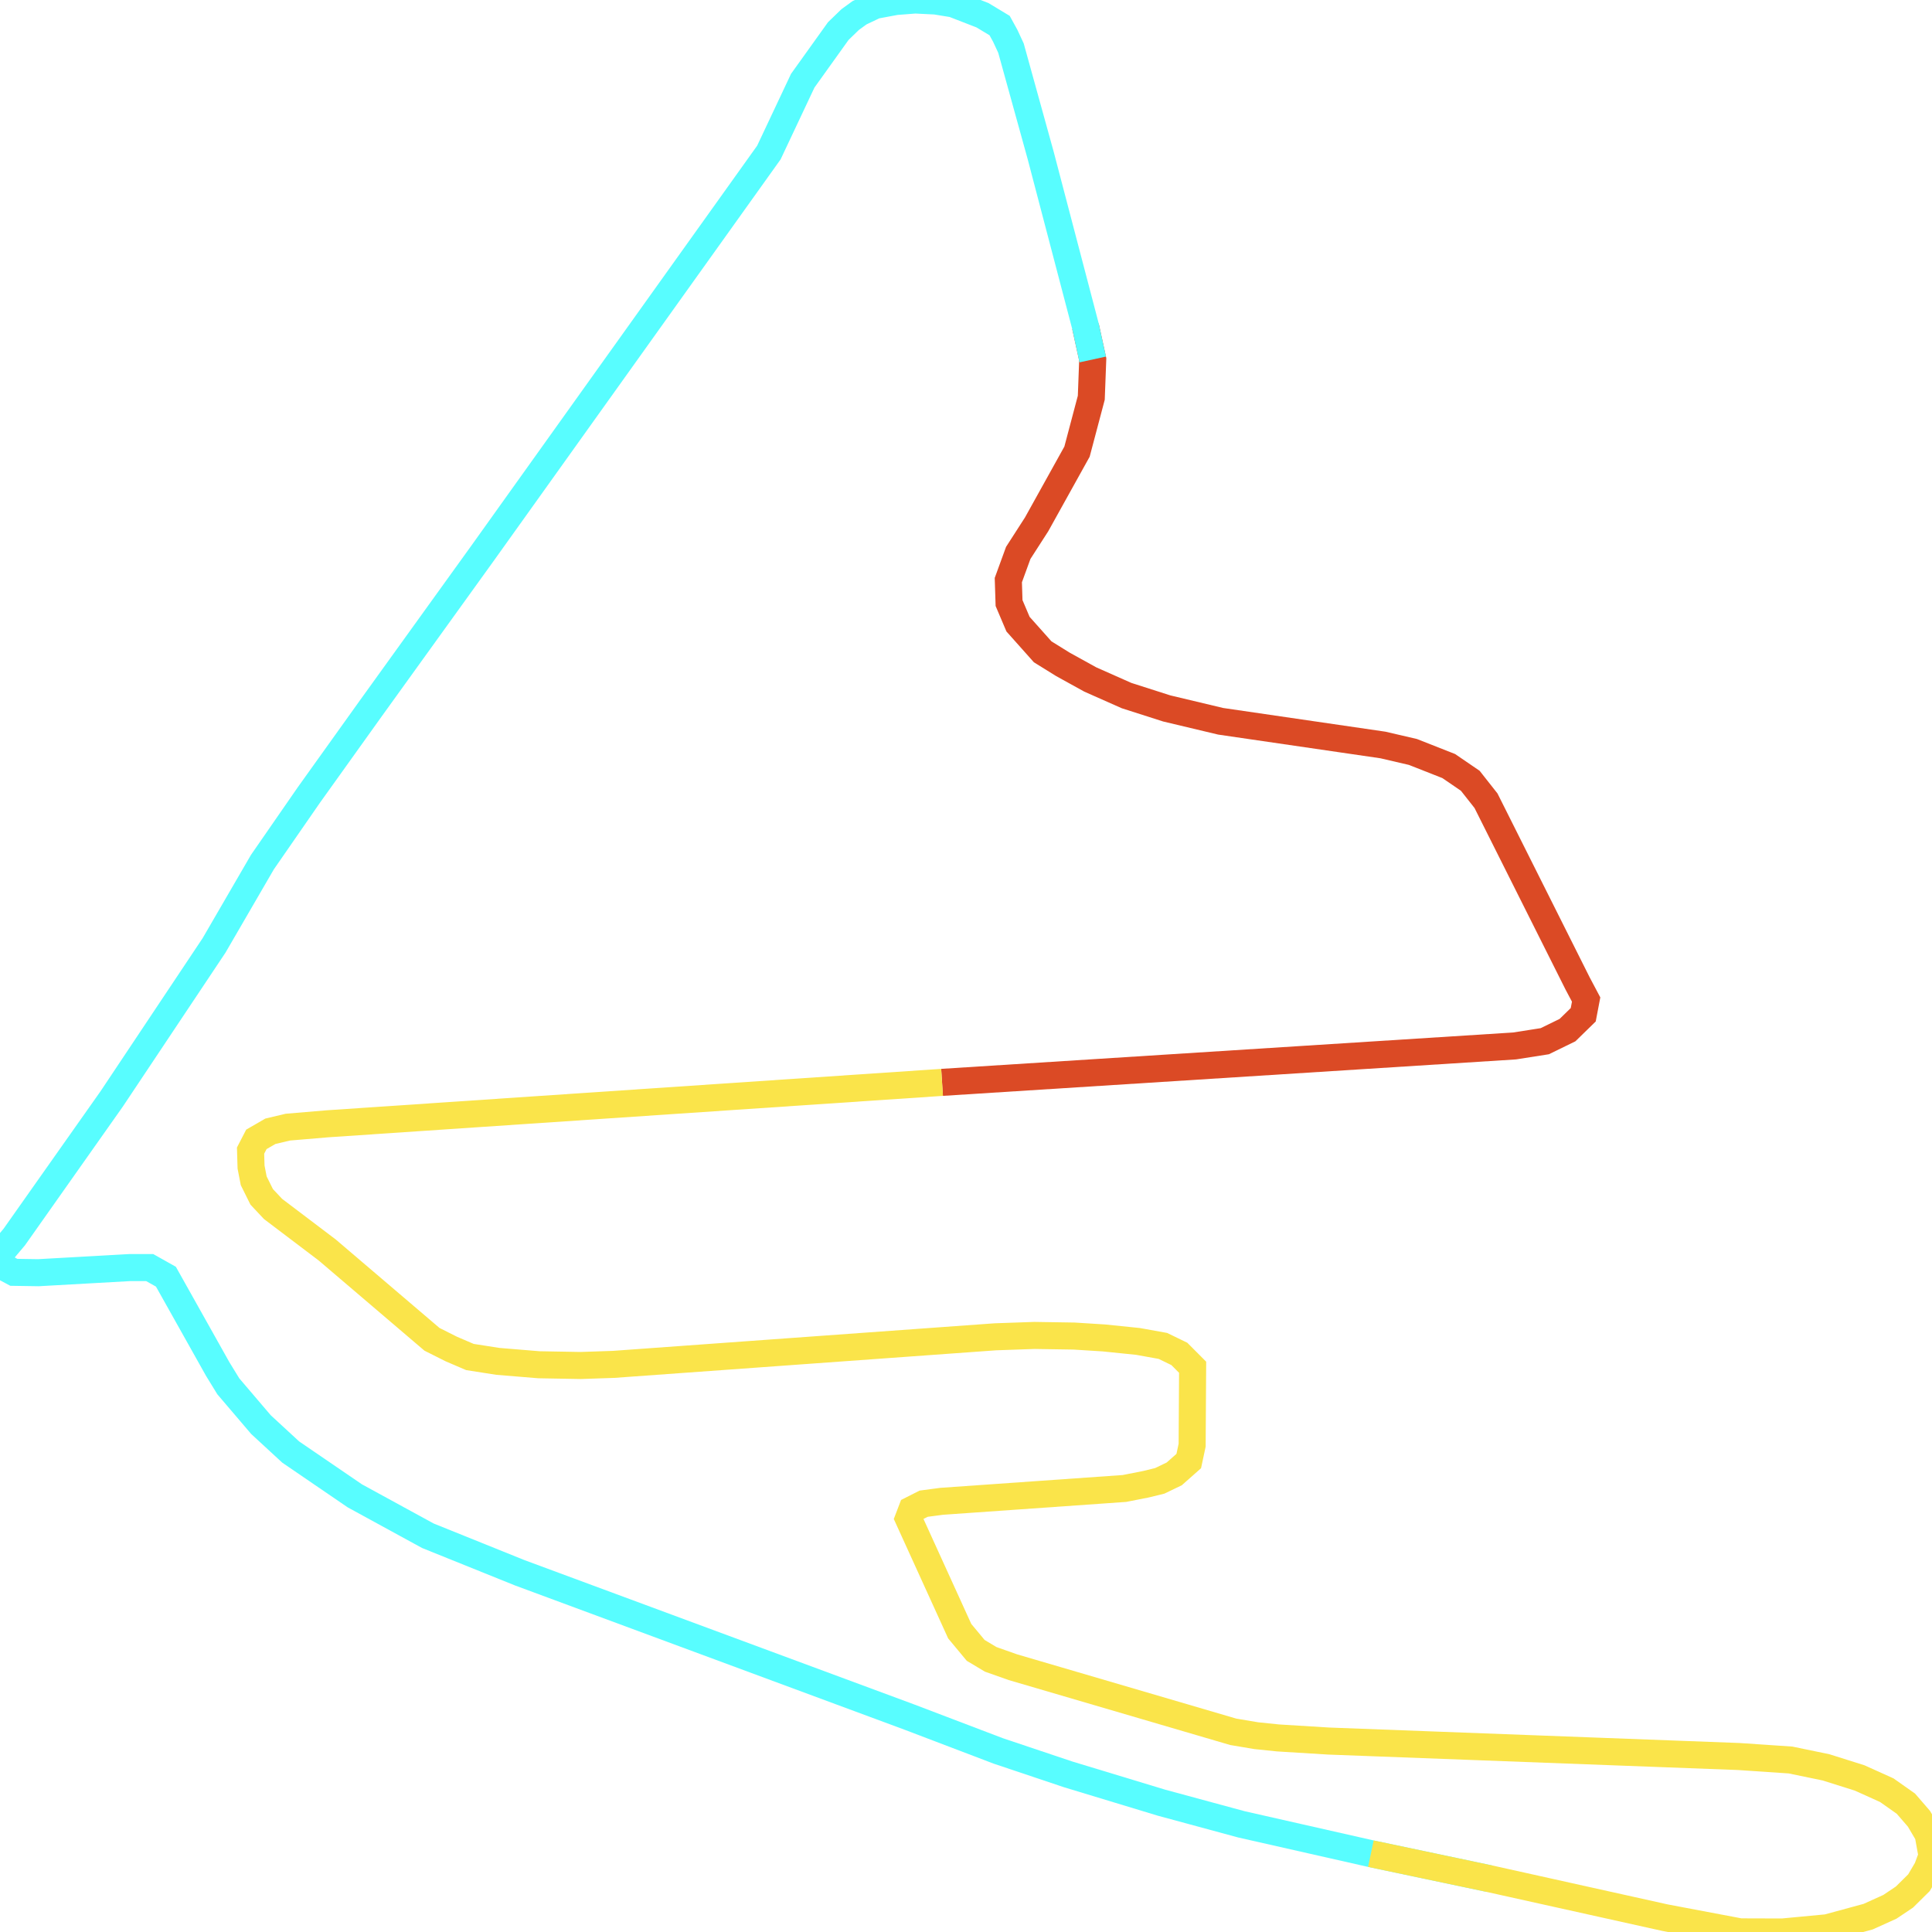
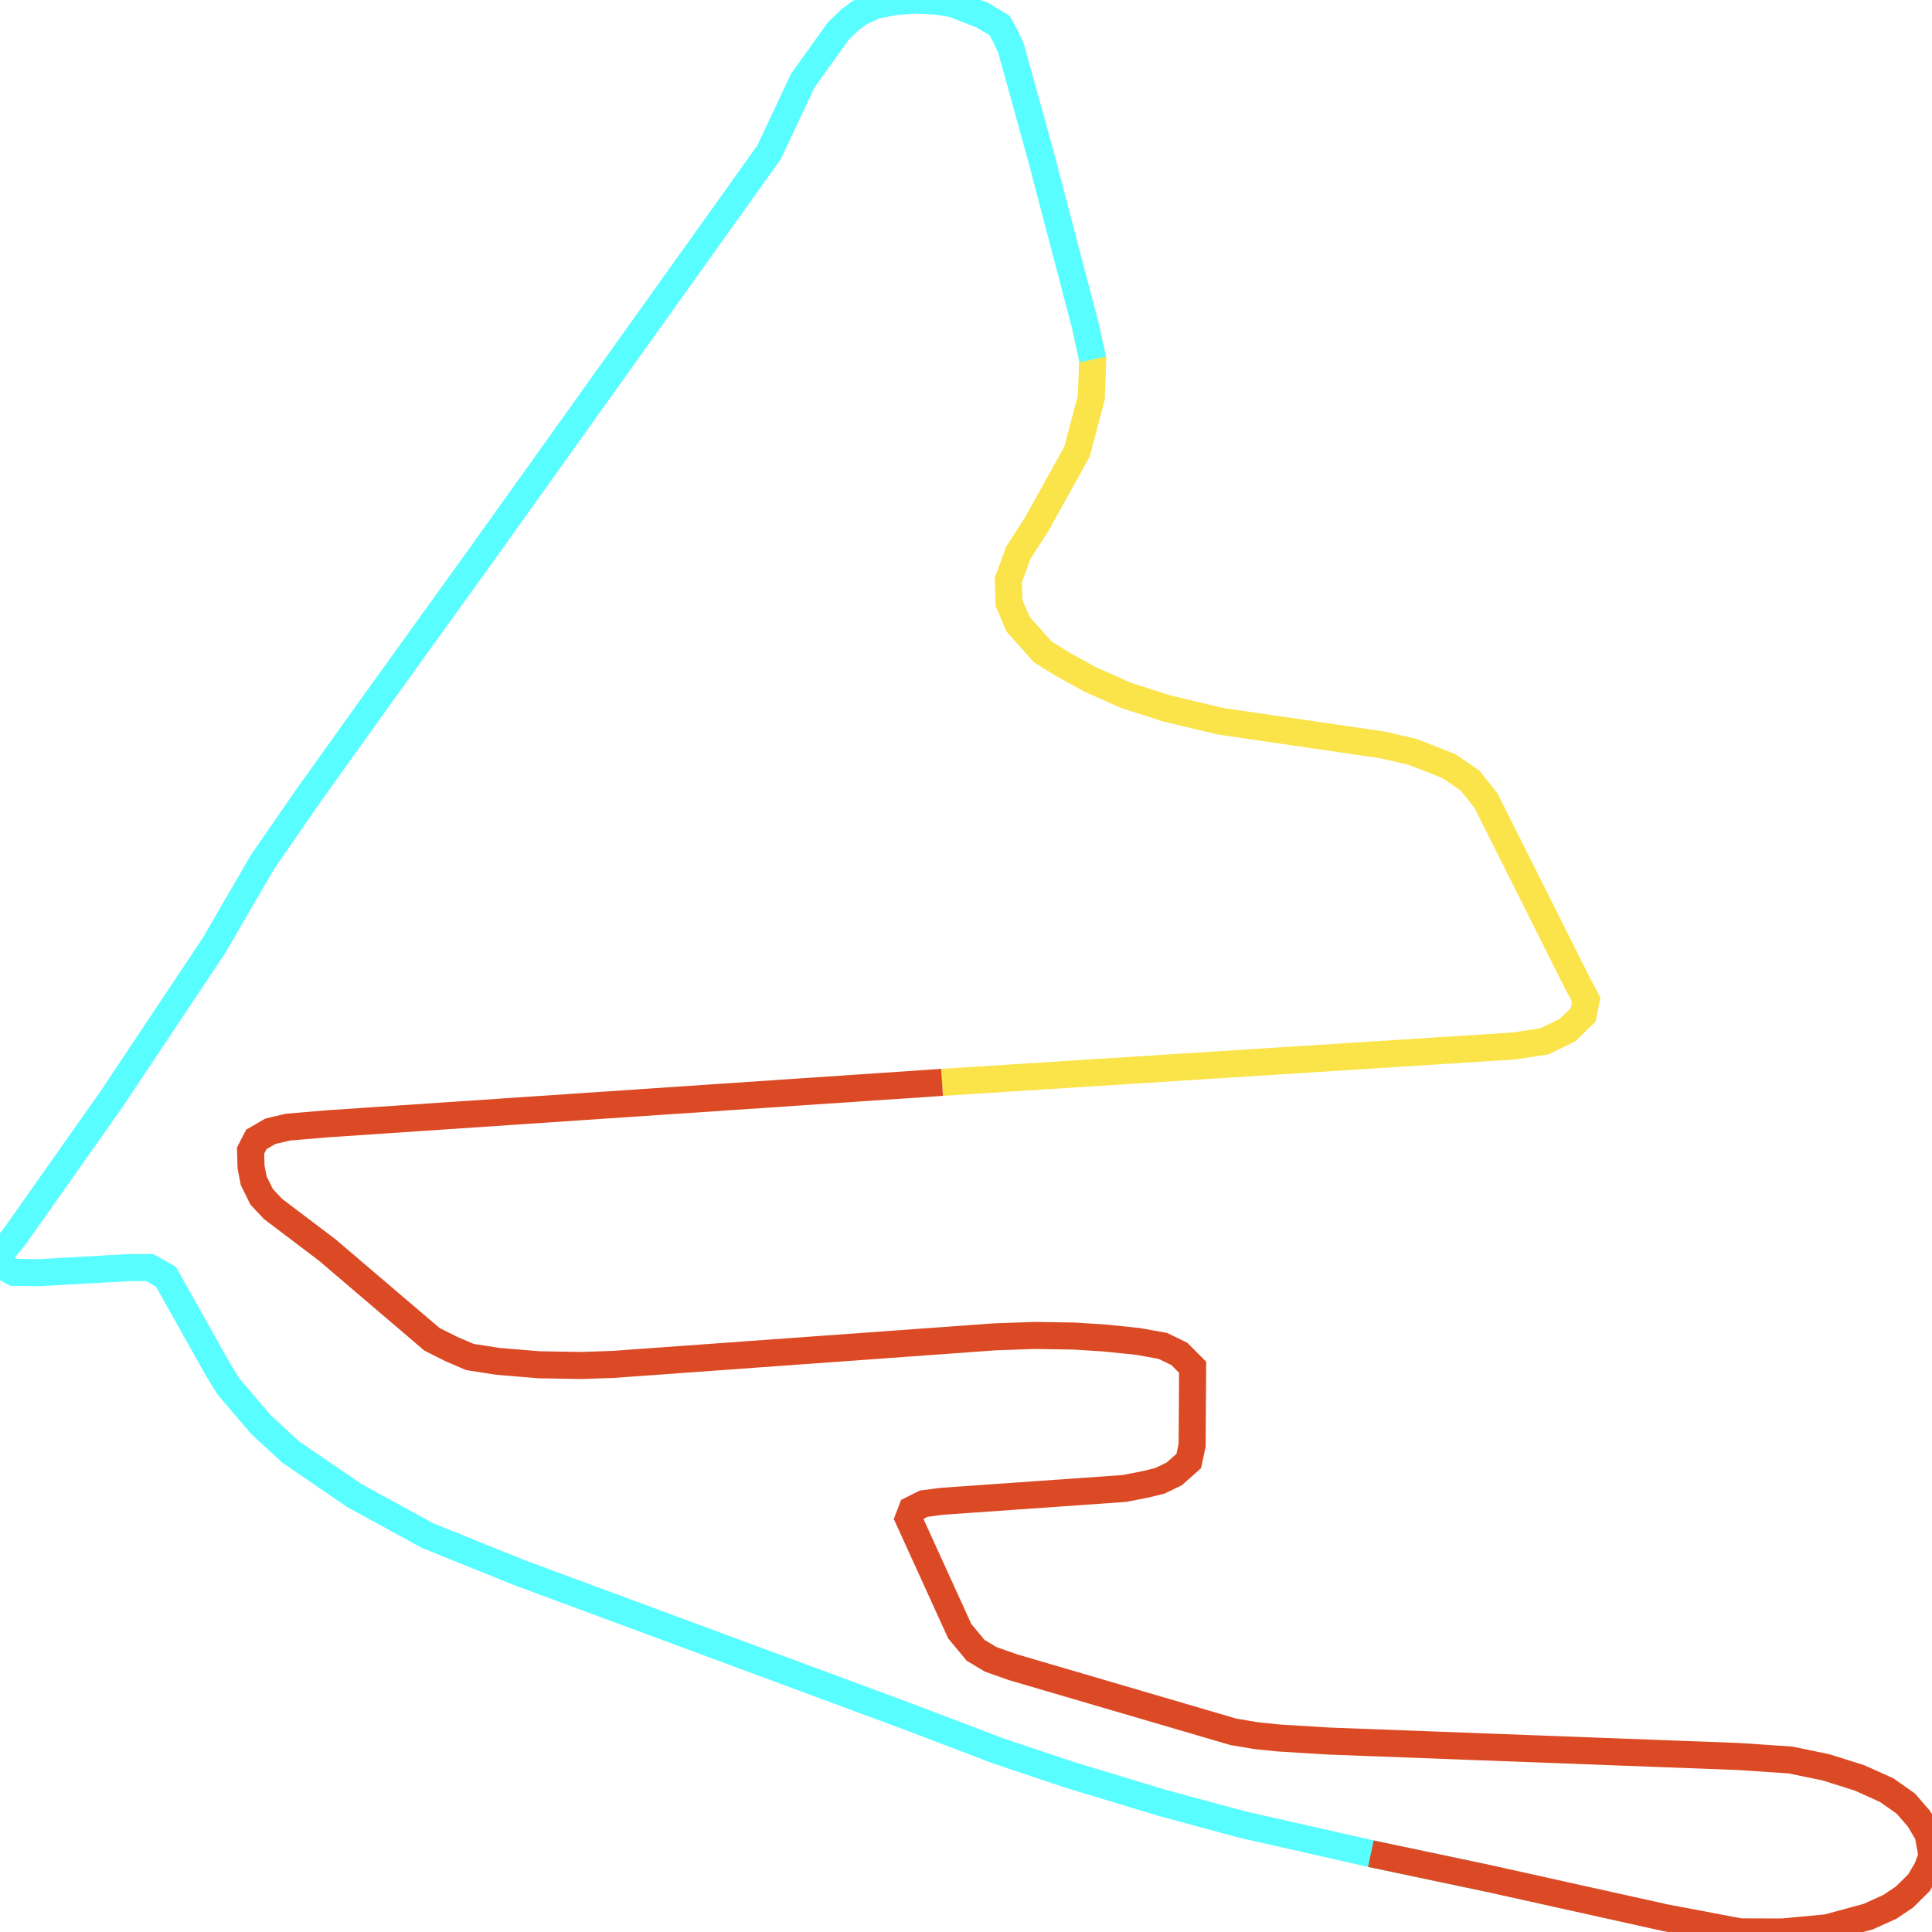
<svg xmlns="http://www.w3.org/2000/svg" width="500" height="500">
-   <path d="M243.803,280.116 L391.963,270.691 L399.787,269.464 L405.671,266.591 L409.74,262.621 L410.491,258.683 L408.3,254.551 L384.577,207.23 L380.508,202.066 L374.937,198.257 L365.674,194.609 L357.912,192.802 L315.911,186.669 L301.953,183.344 L291.562,180.019 L282.173,175.855 L275.1,171.95 L269.842,168.689 L263.458,161.524 L261.142,156.068 L260.954,150.129 L263.52,143.092 L268.277,135.7 L278.731,116.882 L282.424,102.937 L282.799,93.028 L280.921,84.442" fill="none" stroke-width="7" stroke="#db4a25" />
+   <path d="M243.803,280.116 L391.963,270.691 L399.787,269.464 L405.671,266.591 L409.74,262.621 L410.491,258.683 L408.3,254.551 L384.577,207.23 L380.508,202.066 L374.937,198.257 L365.674,194.609 L357.912,192.802 L315.911,186.669 L301.953,183.344 L291.562,180.019 L282.173,175.855 L275.1,171.95 L269.842,168.689 L263.458,161.524 L261.142,156.068 L260.954,150.129 L263.52,143.092 L268.277,135.7 L278.731,116.882 L282.424,102.937 L282.799,93.028 L280.921,84.442" fill="none" stroke-width="7" stroke="#fae44a" />
  <path d="M282.799,93.028 L280.921,84.442 L269.342,40.284 L261.642,12.46 L260.14,9.232 L258.701,6.617 L254.256,3.938 L246.683,1.001 L242.113,0.258 L236.855,0.0 L231.848,0.387 L226.465,1.388 L222.459,3.292 L220.018,5.068 L216.95,8.037 L207.749,20.884 L198.986,39.477 L124.875,143.189 L95.956,183.344 L79.932,205.746 L67.914,223.112 L55.396,244.674 L28.918,284.377 L3.693,320.142 L0.751,323.628 L0.0,326.243 L0.751,327.76 L3.568,329.277 L9.952,329.374 L33.55,328.05 L38.746,328.05 L42.939,330.407 L56.335,354.293 L59.089,358.78 L67.539,368.689 L75.238,375.791 L91.825,387.121 L110.729,397.45 L134.514,407.037 L235.353,444.383 L258.325,453.131 L276.415,459.199 L300.576,466.527 L321.294,472.143 L354.782,479.729 L385.391,486.185" fill="none" stroke-width="7" stroke="#58fdff" />
-   <path d="M354.782,479.729 L385.391,486.185 L430.896,496.288 L450.363,499.968 L461.317,500.0 L472.897,498.903 L483.475,496.03 L489.109,493.48 L492.864,490.962 L496.62,487.25 L498.748,483.635 L500.0,480.278 L498.998,474.726 L496.62,470.691 L493.24,466.785 L488.295,463.299 L481.284,460.136 L472.584,457.392 L463.383,455.487 L449.987,454.584 L343.828,450.581 L330.746,449.774 L325.113,449.193 L319.166,448.192 L262.143,431.472 L256.385,429.438 L252.504,427.114 L248.373,422.143 L235.103,392.995 L235.979,390.704 L239.046,389.154 L243.678,388.541 L290.999,385.216 L296.57,384.119 L300.138,383.247 L303.893,381.44 L307.649,378.115 L308.525,374.015 L308.65,353.841 L305.208,350.387 L300.951,348.321 L294.504,347.159 L285.679,346.256 L277.979,345.771 L267.714,345.61 L257.574,345.965 L158.801,353.099 L150.288,353.389 L139.459,353.196 L128.881,352.324 L121.62,351.194 L116.8,349.128 L111.793,346.611 L84.69,323.499 L70.669,312.879 L67.727,309.748 L65.661,305.584 L64.972,302.034 L64.847,297.773 L66.35,294.868 L69.98,292.77 L74.487,291.704 L84.815,290.833 L243.803,280.116" fill="none" stroke-width="7" stroke="#fae44a" />
+   <path d="M354.782,479.729 L385.391,486.185 L430.896,496.288 L450.363,499.968 L461.317,500.0 L472.897,498.903 L483.475,496.03 L489.109,493.48 L492.864,490.962 L496.62,487.25 L498.748,483.635 L500.0,480.278 L498.998,474.726 L496.62,470.691 L493.24,466.785 L488.295,463.299 L481.284,460.136 L472.584,457.392 L463.383,455.487 L449.987,454.584 L343.828,450.581 L330.746,449.774 L325.113,449.193 L319.166,448.192 L262.143,431.472 L256.385,429.438 L252.504,427.114 L248.373,422.143 L235.103,392.995 L235.979,390.704 L239.046,389.154 L243.678,388.541 L290.999,385.216 L296.57,384.119 L300.138,383.247 L303.893,381.44 L307.649,378.115 L308.525,374.015 L308.65,353.841 L305.208,350.387 L300.951,348.321 L294.504,347.159 L285.679,346.256 L277.979,345.771 L267.714,345.61 L257.574,345.965 L158.801,353.099 L150.288,353.389 L139.459,353.196 L128.881,352.324 L121.62,351.194 L116.8,349.128 L111.793,346.611 L84.69,323.499 L70.669,312.879 L67.727,309.748 L65.661,305.584 L64.972,302.034 L64.847,297.773 L66.35,294.868 L69.98,292.77 L74.487,291.704 L84.815,290.833 L243.803,280.116" fill="none" stroke-width="7" stroke="#db4a25" />
</svg>
